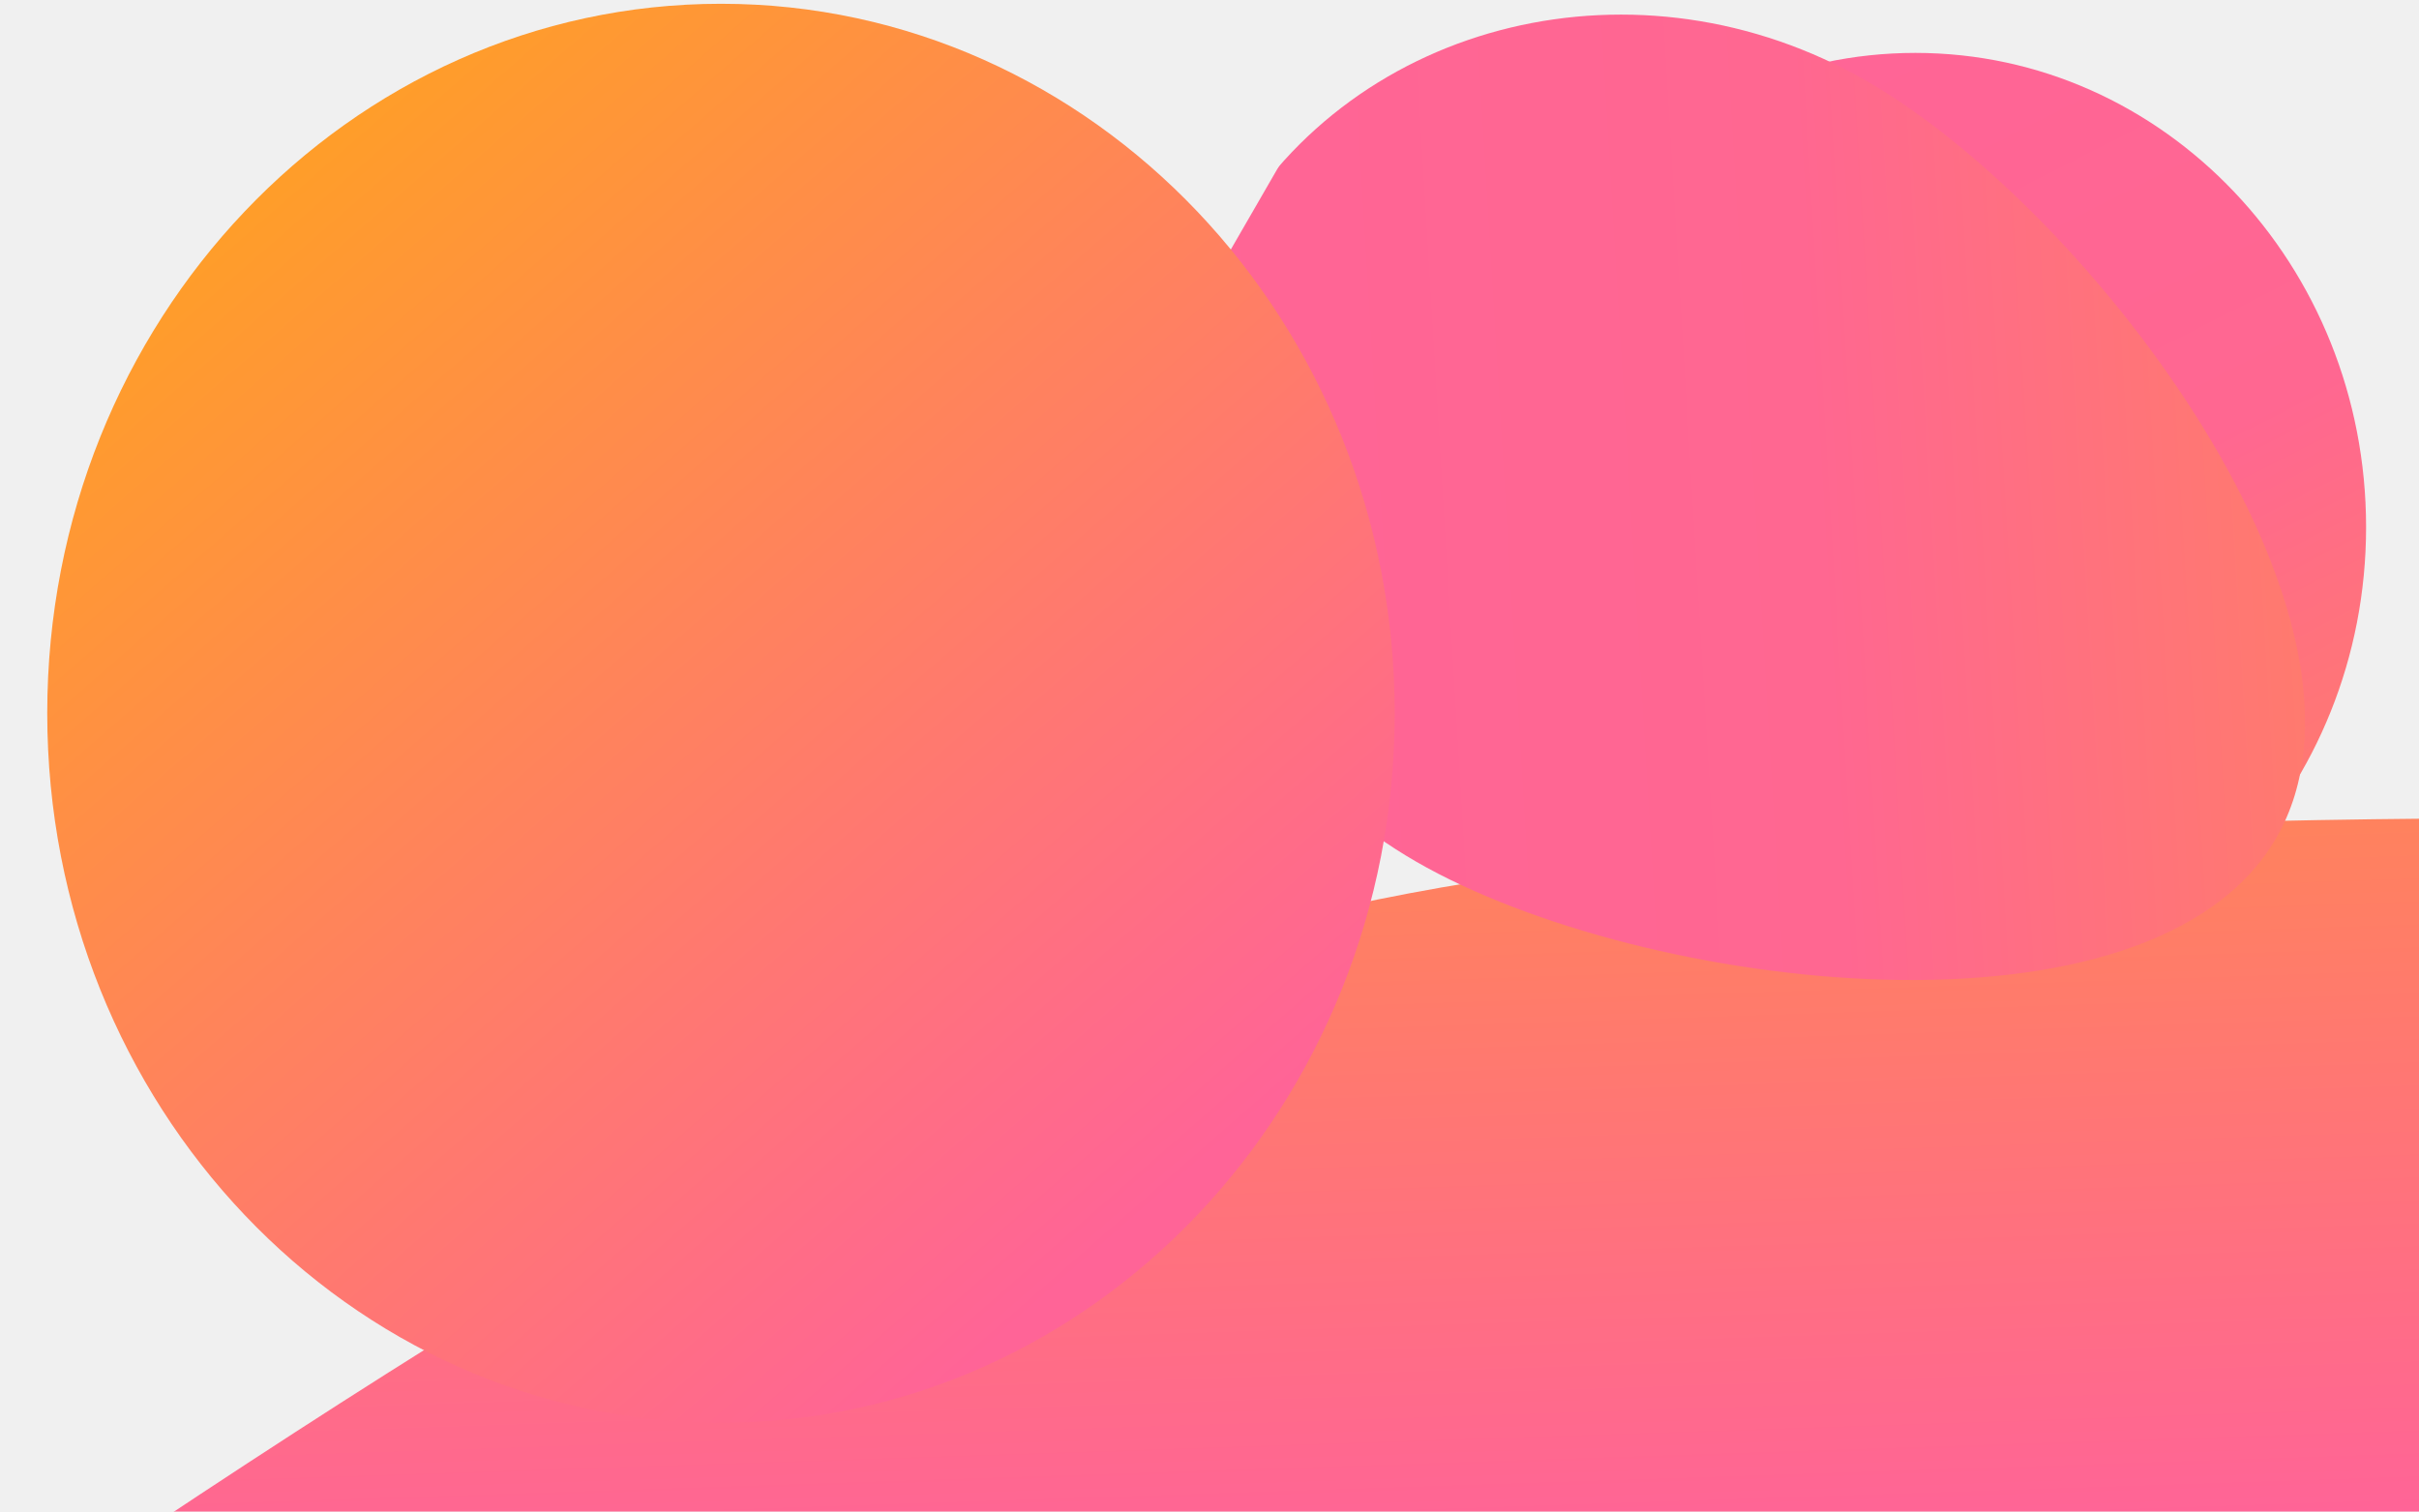
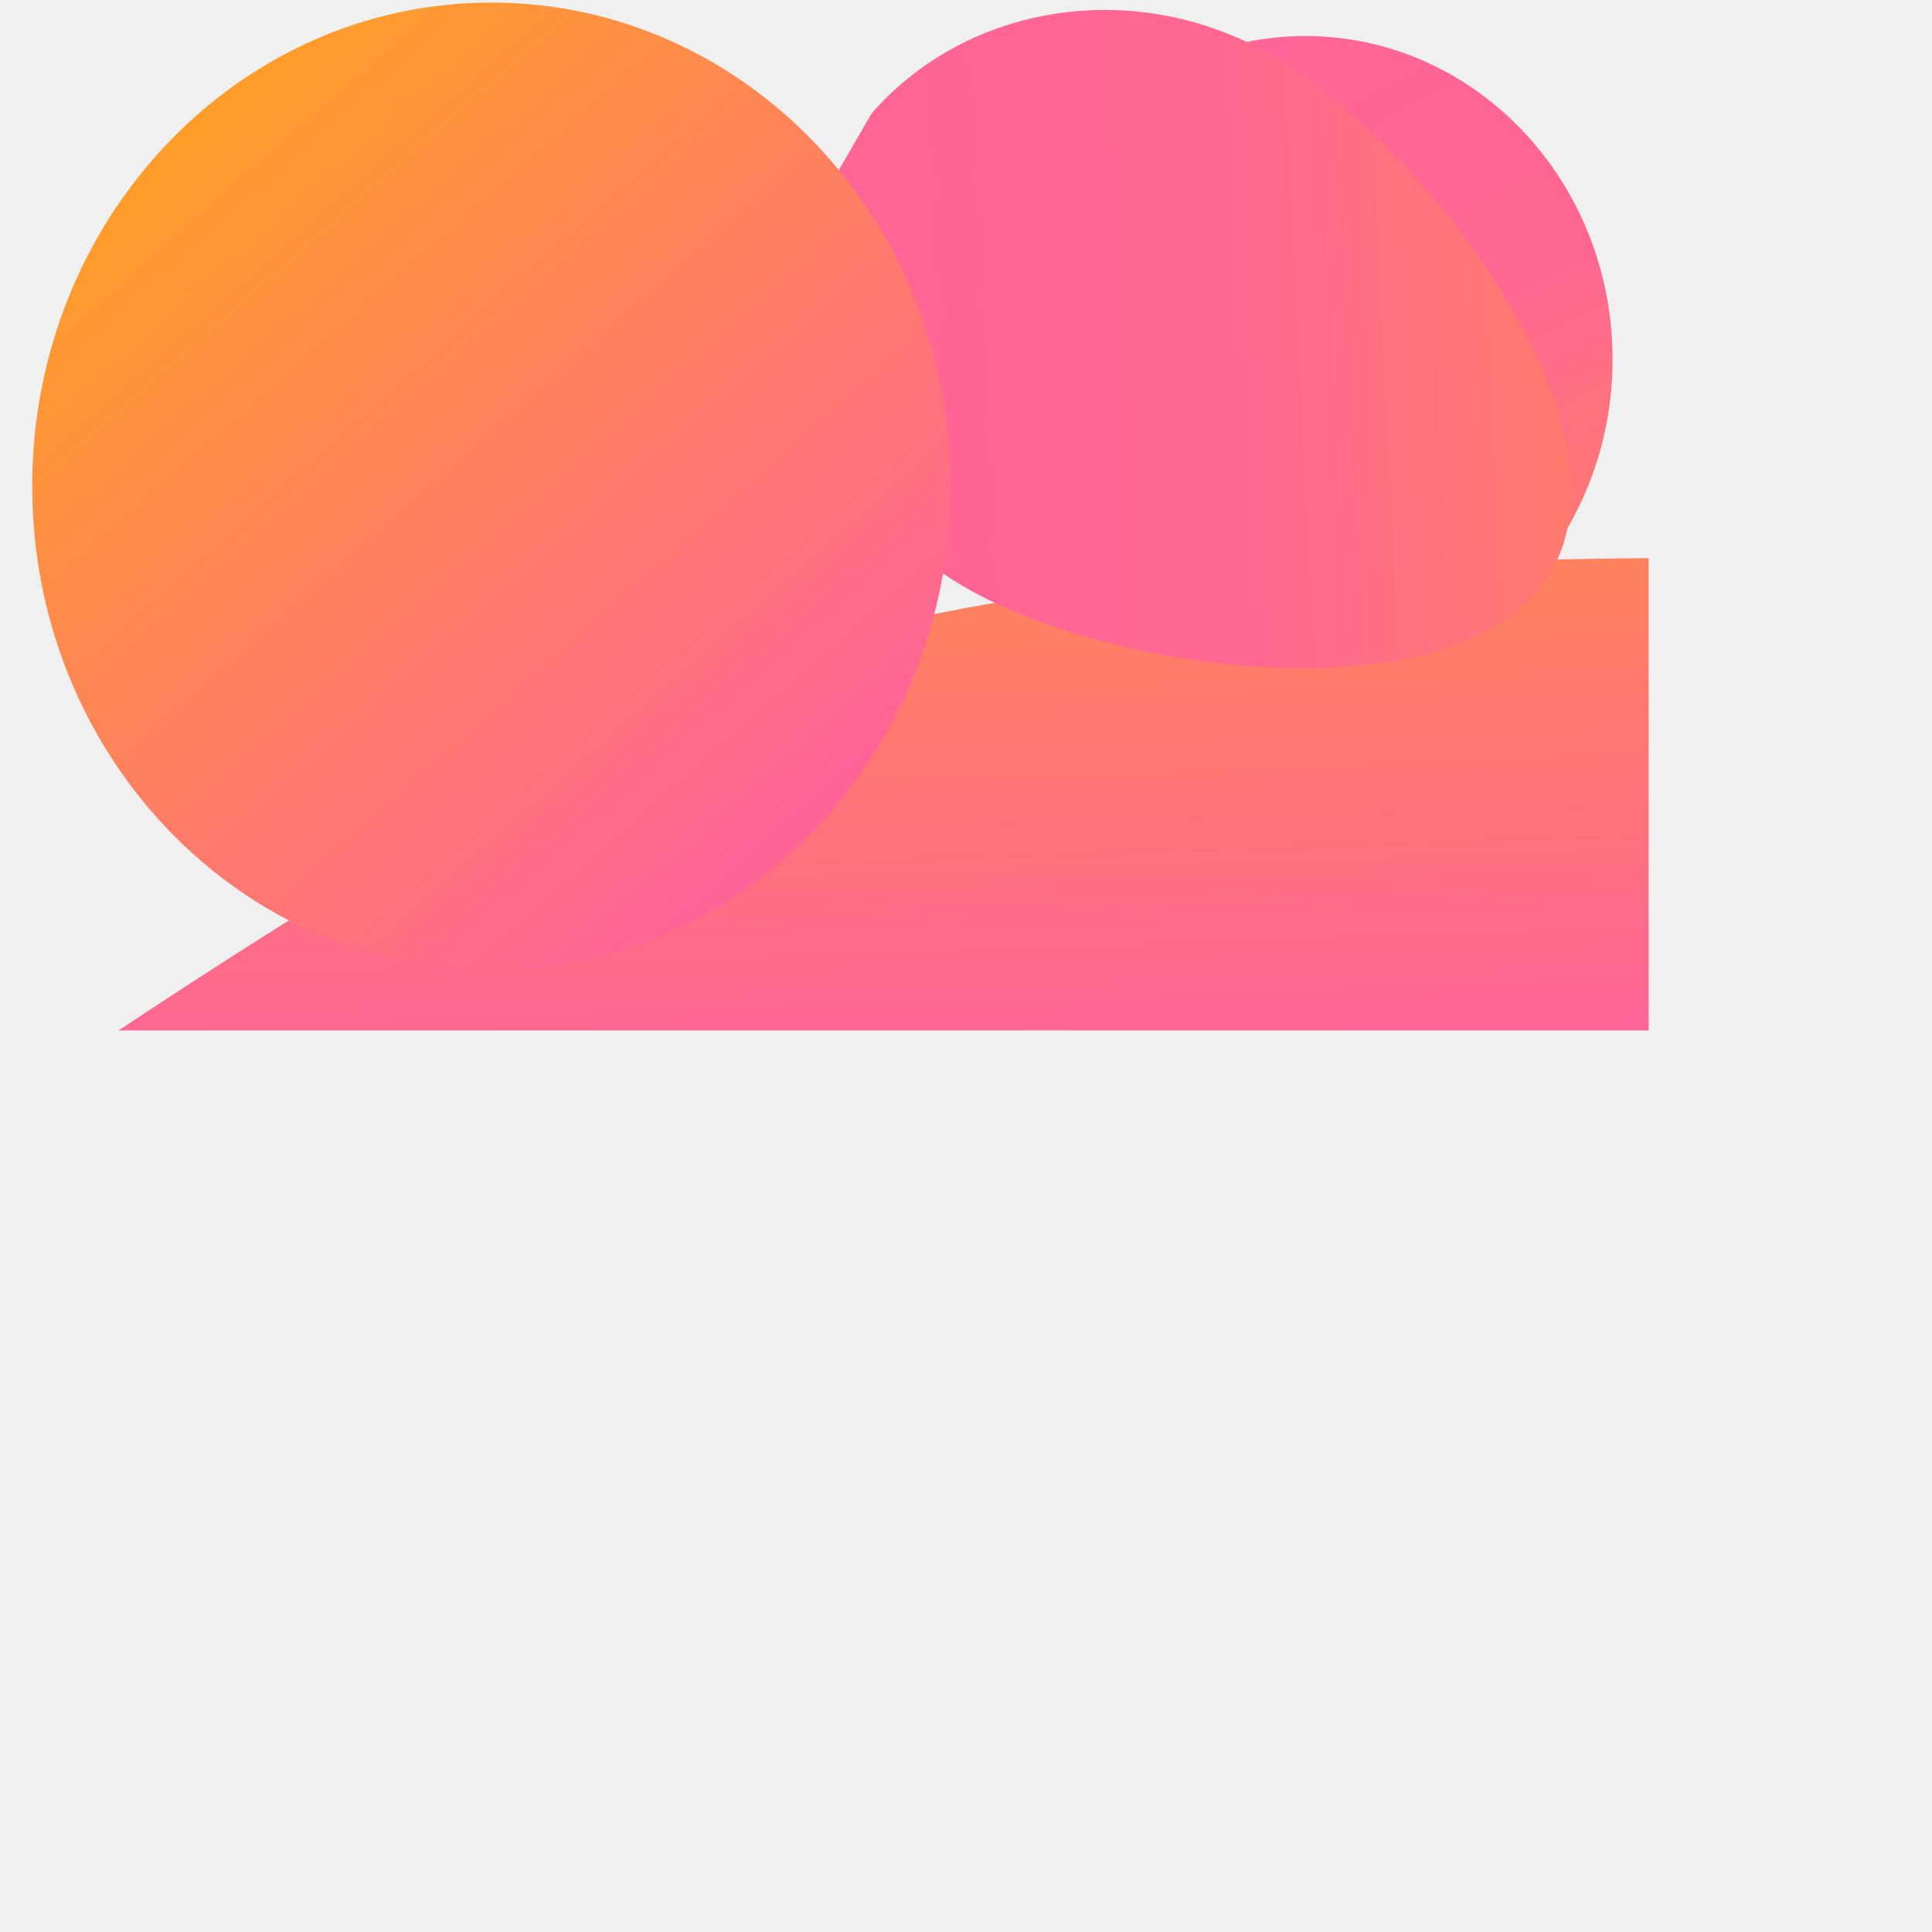
- <svg xmlns="http://www.w3.org/2000/svg" xmlns:xlink="http://www.w3.org/1999/xlink" viewBox="0 0 1280 800" version="1.1">
+ <svg xmlns="http://www.w3.org/2000/svg" viewBox="0 0 1500 1500" version="1.1">
  <defs>
    <style>
            .move{
                animation: move 40s infinite ease-in-out;
            }

            @keyframes move{
                0%{
                    
                }
                50%{
                    transform: rotate(5deg);
                }
                100%{
                }
            }
            .scale{
                animation: scale 120s infinite ease-in-out;
            }

            @keyframes scale{
                0%{
                    
                }
                50%{
                    transform: scale(0.9);
                }
                100%{
                }
            }
        </style>
    <linearGradient x1="-8.305%" y1="-8.135%" x2="105.368%" y2="104.593%" id="linearGradient-1">
      <stop stop-color="#FFD000" offset="0%" />
      <stop stop-color="#F8892C" offset="92.392%" />
      <stop stop-color="#F8872E" offset="95.343%" />
      <stop stop-color="#F76B1C" offset="100%" />
    </linearGradient>
    <linearGradient x1="100%" y1="100%" x2="0%" y2="0%" id="linearGradient-2">
      <stop stop-color="#FFB300" offset="0%" />
      <stop stop-color="#FF6497" offset="100%" />
    </linearGradient>
-     <rect id="path-3" x="0" y="0" width="1280" height="800" />
    <linearGradient x1="83.452%" y1="111.177%" x2="26.592%" y2="-5.379%" id="linearGradient-5">
      <stop stop-color="#FFB300" offset="0%" />
      <stop stop-color="#FF7A6E" offset="16.902%" />
      <stop stop-color="#FF6791" offset="49.257%" />
      <stop stop-color="#FF6497" offset="100%" />
    </linearGradient>
    <linearGradient x1="56.84%" y1="-134.258%" x2="79.754%" y2="86.94%" id="linearGradient-6">
      <stop stop-color="#FFB300" offset="0%" />
      <stop stop-color="#FF6497" offset="100%" />
    </linearGradient>
    <linearGradient x1="-6.299%" y1="-16.152%" x2="79.754%" y2="86.94%" id="linearGradient-7">
      <stop stop-color="#FFB300" offset="0%" />
      <stop stop-color="#FF6497" offset="100%" />
    </linearGradient>
  </defs>
  <g id="Symbols" stroke="none" stroke-width="1" fill="none" fill-rule="evenodd">
    <g id="Background">
      <mask id="mask-4" fill="white">
-         <use xlink:href="#path-3" />
+         <rect x="0" y="0" width="1280" height="800" />
      </mask>
-       <ellipse class="move" id="Oval-2" fill="url(#linearGradient-5)" mask="url(#mask-4)" cx="1013.5" cy="279" rx="238.5" ry="251" />
+       <ellipse class="" id="Oval-2" fill="url(#linearGradient-5)" mask="url(#mask-4)" cx="1013.5" cy="279" rx="238.5" ry="251" />
      <path class="" d="M642,498.191 C778.135,454.834 1013.135,433.104 1347,433 L1347,862 L0,862 C291.865,662.818 505.865,541.548 642,498.191 Z" id="Rectangle-3" fill="url(#linearGradient-6)" mask="url(#mask-4)" />
-       <path class="scale" d="M883.945,634.797 C1015.665,634.797 1122.445,385.534 1122.445,246.87 C1122.445,108.206 1015.665,-4.203 883.945,-4.203 C752.225,-4.203 645.445,108.206 645.445,246.87 C645.445,385.534 752.225,634.797 883.945,634.797 Z" id="Oval-2" fill="url(#linearGradient-5)" mask="url(#mask-4)" transform="translate(878.5, 261.5) rotate(-60) translate(-878.5, -261.5)" />
+       <path class="" d="M883.945,634.797 C1015.665,634.797 1122.445,385.534 1122.445,246.87 C1122.445,108.206 1015.665,-4.203 883.945,-4.203 C752.225,-4.203 645.445,108.206 645.445,246.87 C645.445,385.534 752.225,634.797 883.945,634.797 Z" id="Oval-2" fill="url(#linearGradient-5)" mask="url(#mask-4)" transform="translate(878.5, 261.5) rotate(-60) translate(-878.5, -261.5)" />
      <ellipse class="" id="Oval" fill="url(#linearGradient-7)" mask="url(#mask-4)" cx="381.5" cy="377.5" rx="356.5" ry="375.5" />
    </g>
  </g>
</svg>
